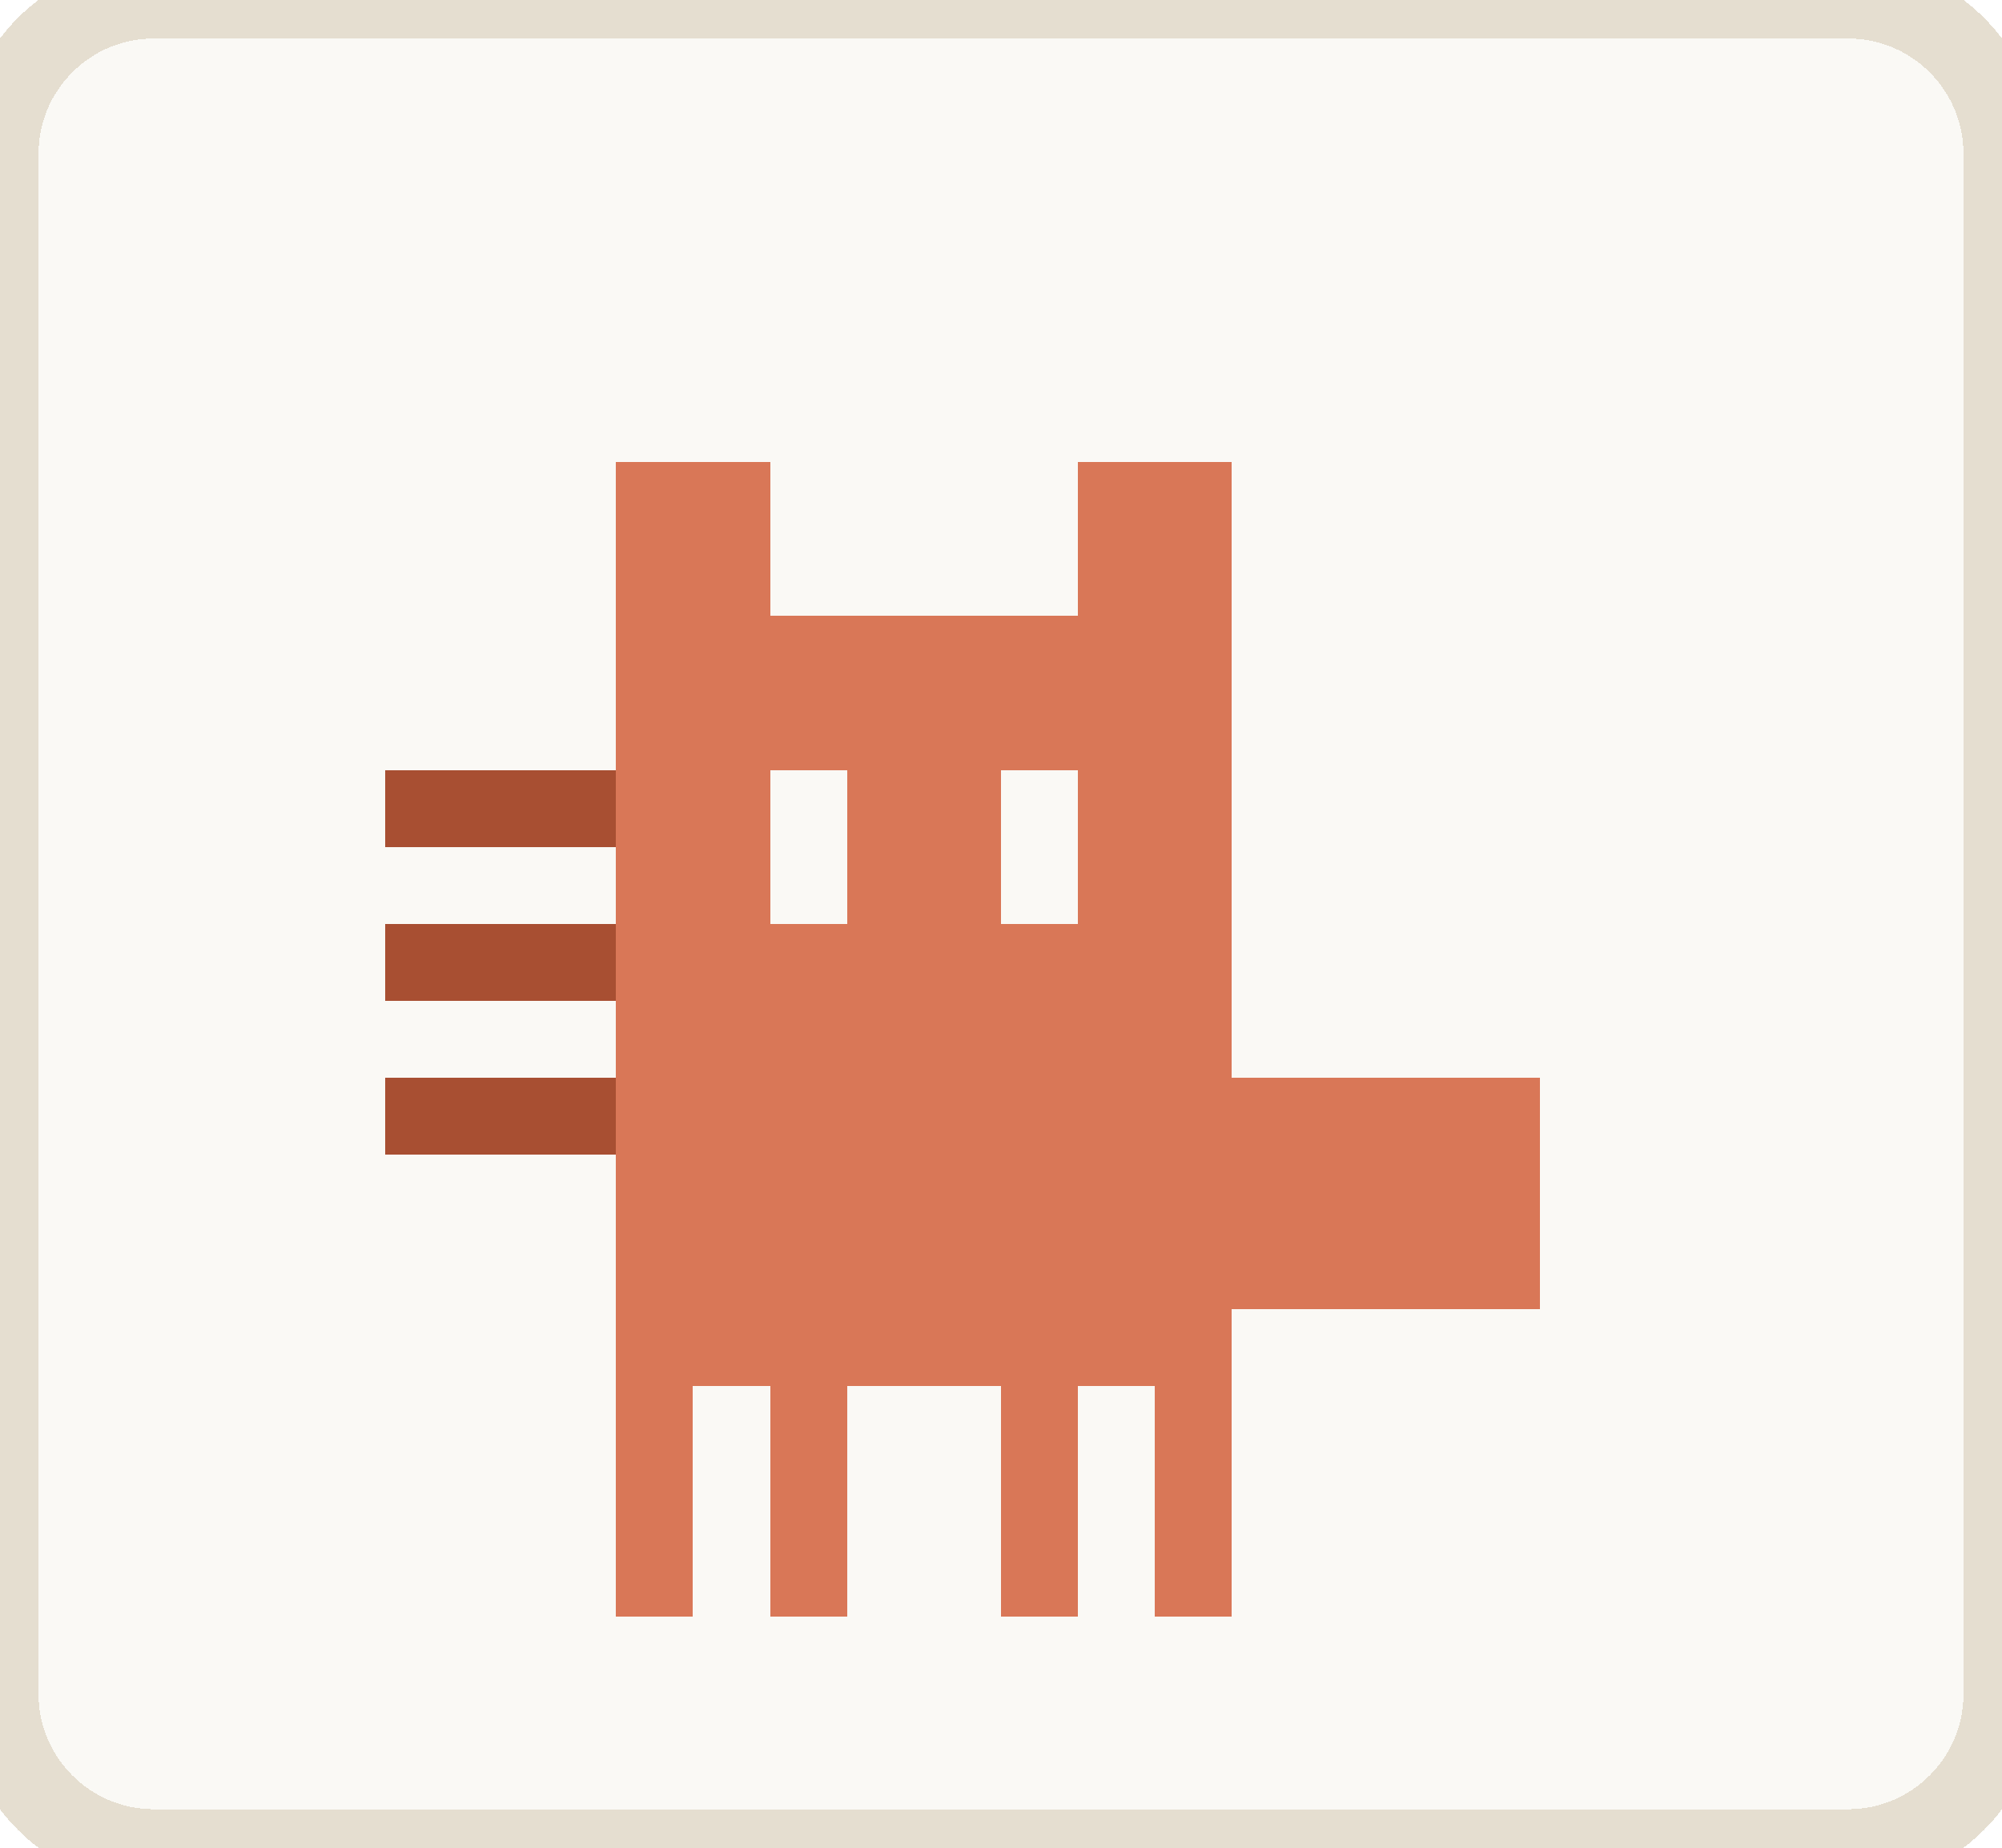
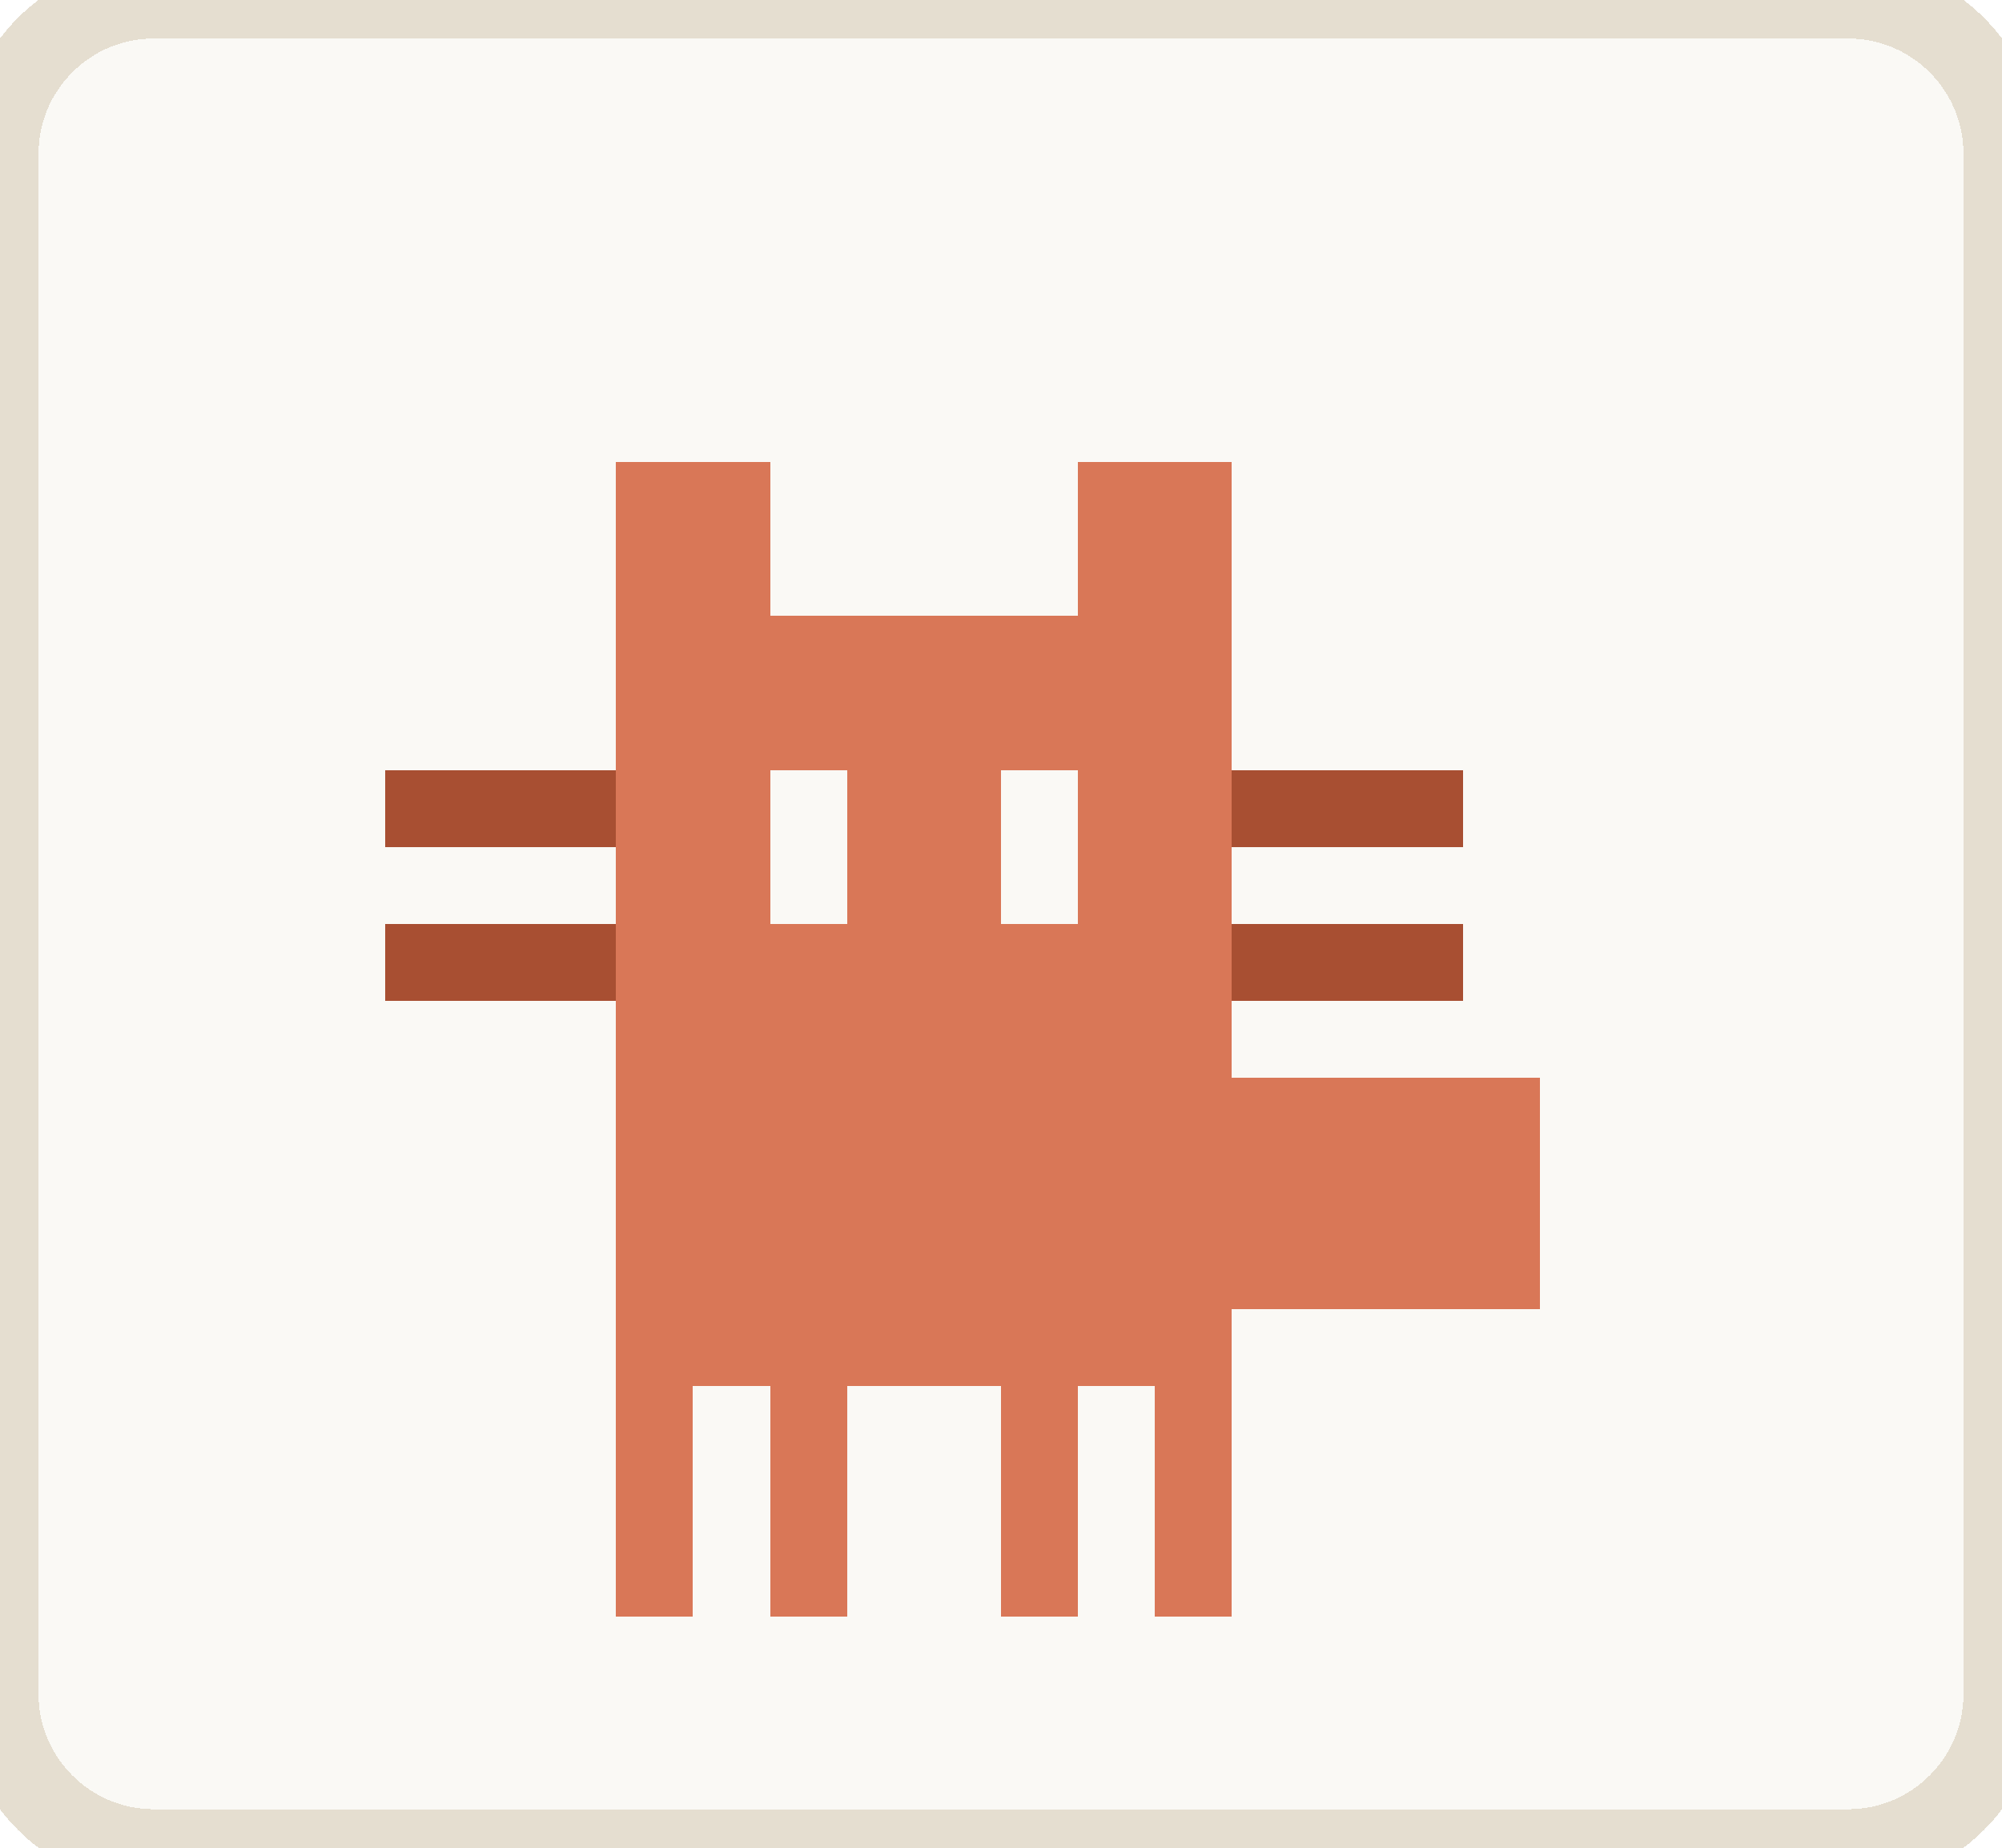
<svg xmlns="http://www.w3.org/2000/svg" viewBox="0 0 26 24" width="208" height="192" shape-rendering="crispEdges" role="img" aria-label="Котёнок-стажёр: Только что открыл первый файл">
  <rect width="26" height="24" rx="2" fill="#FAF9F5" stroke="#E5DED0" />
  <g transform="translate(2 2)">
    <rect x="6" y="4" width="2" height="1" fill="#D97757" />
    <rect x="12" y="4" width="2" height="1" fill="#D97757" />
    <rect x="6" y="5" width="2" height="1" fill="#D97757" />
    <rect x="12" y="5" width="2" height="1" fill="#D97757" />
    <rect x="6" y="6" width="8" height="1" fill="#D97757" />
    <rect x="6" y="7" width="8" height="1" fill="#D97757" />
    <rect x="3" y="8" width="3" height="1" fill="#A84F32" />
    <rect x="6" y="8" width="2" height="1" fill="#D97757" />
    <rect x="8" y="8" width="1" height="1" fill="#FAF9F5" />
    <rect x="9" y="8" width="2" height="1" fill="#D97757" />
    <rect x="11" y="8" width="1" height="1" fill="#FAF9F5" />
    <rect x="12" y="8" width="2" height="1" fill="#D97757" />
+     <rect x="14" y="8" width="3" height="1" fill="#A84F32" />
    <rect x="6" y="9" width="2" height="1" fill="#D97757" />
    <rect x="8" y="9" width="1" height="1" fill="#FAF9F5" />
    <rect x="9" y="9" width="2" height="1" fill="#D97757" />
    <rect x="11" y="9" width="1" height="1" fill="#FAF9F5" />
    <rect x="12" y="9" width="2" height="1" fill="#D97757" />
    <rect x="3" y="10" width="3" height="1" fill="#A84F32" />
    <rect x="6" y="10" width="8" height="1" fill="#D97757" />
+     <rect x="14" y="10" width="3" height="1" fill="#A84F32" />
    <rect x="6" y="11" width="8" height="1" fill="#D97757" />
-     <rect x="3" y="12" width="3" height="1" fill="#A84F32" />
    <rect x="6" y="12" width="12" height="1" fill="#D97757" />
    <rect x="6" y="13" width="12" height="1" fill="#D97757" />
    <rect x="6" y="14" width="12" height="1" fill="#D97757" />
    <rect x="6" y="15" width="8" height="1" fill="#D97757" />
    <rect x="6" y="16" width="1" height="1" fill="#D97757" />
    <rect x="8" y="16" width="1" height="1" fill="#D97757" />
    <rect x="11" y="16" width="1" height="1" fill="#D97757" />
    <rect x="13" y="16" width="1" height="1" fill="#D97757" />
    <rect x="6" y="17" width="1" height="1" fill="#D97757" />
    <rect x="8" y="17" width="1" height="1" fill="#D97757" />
    <rect x="11" y="17" width="1" height="1" fill="#D97757" />
    <rect x="13" y="17" width="1" height="1" fill="#D97757" />
    <rect x="6" y="18" width="1" height="1" fill="#D97757" />
    <rect x="8" y="18" width="1" height="1" fill="#D97757" />
    <rect x="11" y="18" width="1" height="1" fill="#D97757" />
    <rect x="13" y="18" width="1" height="1" fill="#D97757" />
  </g>
</svg>
